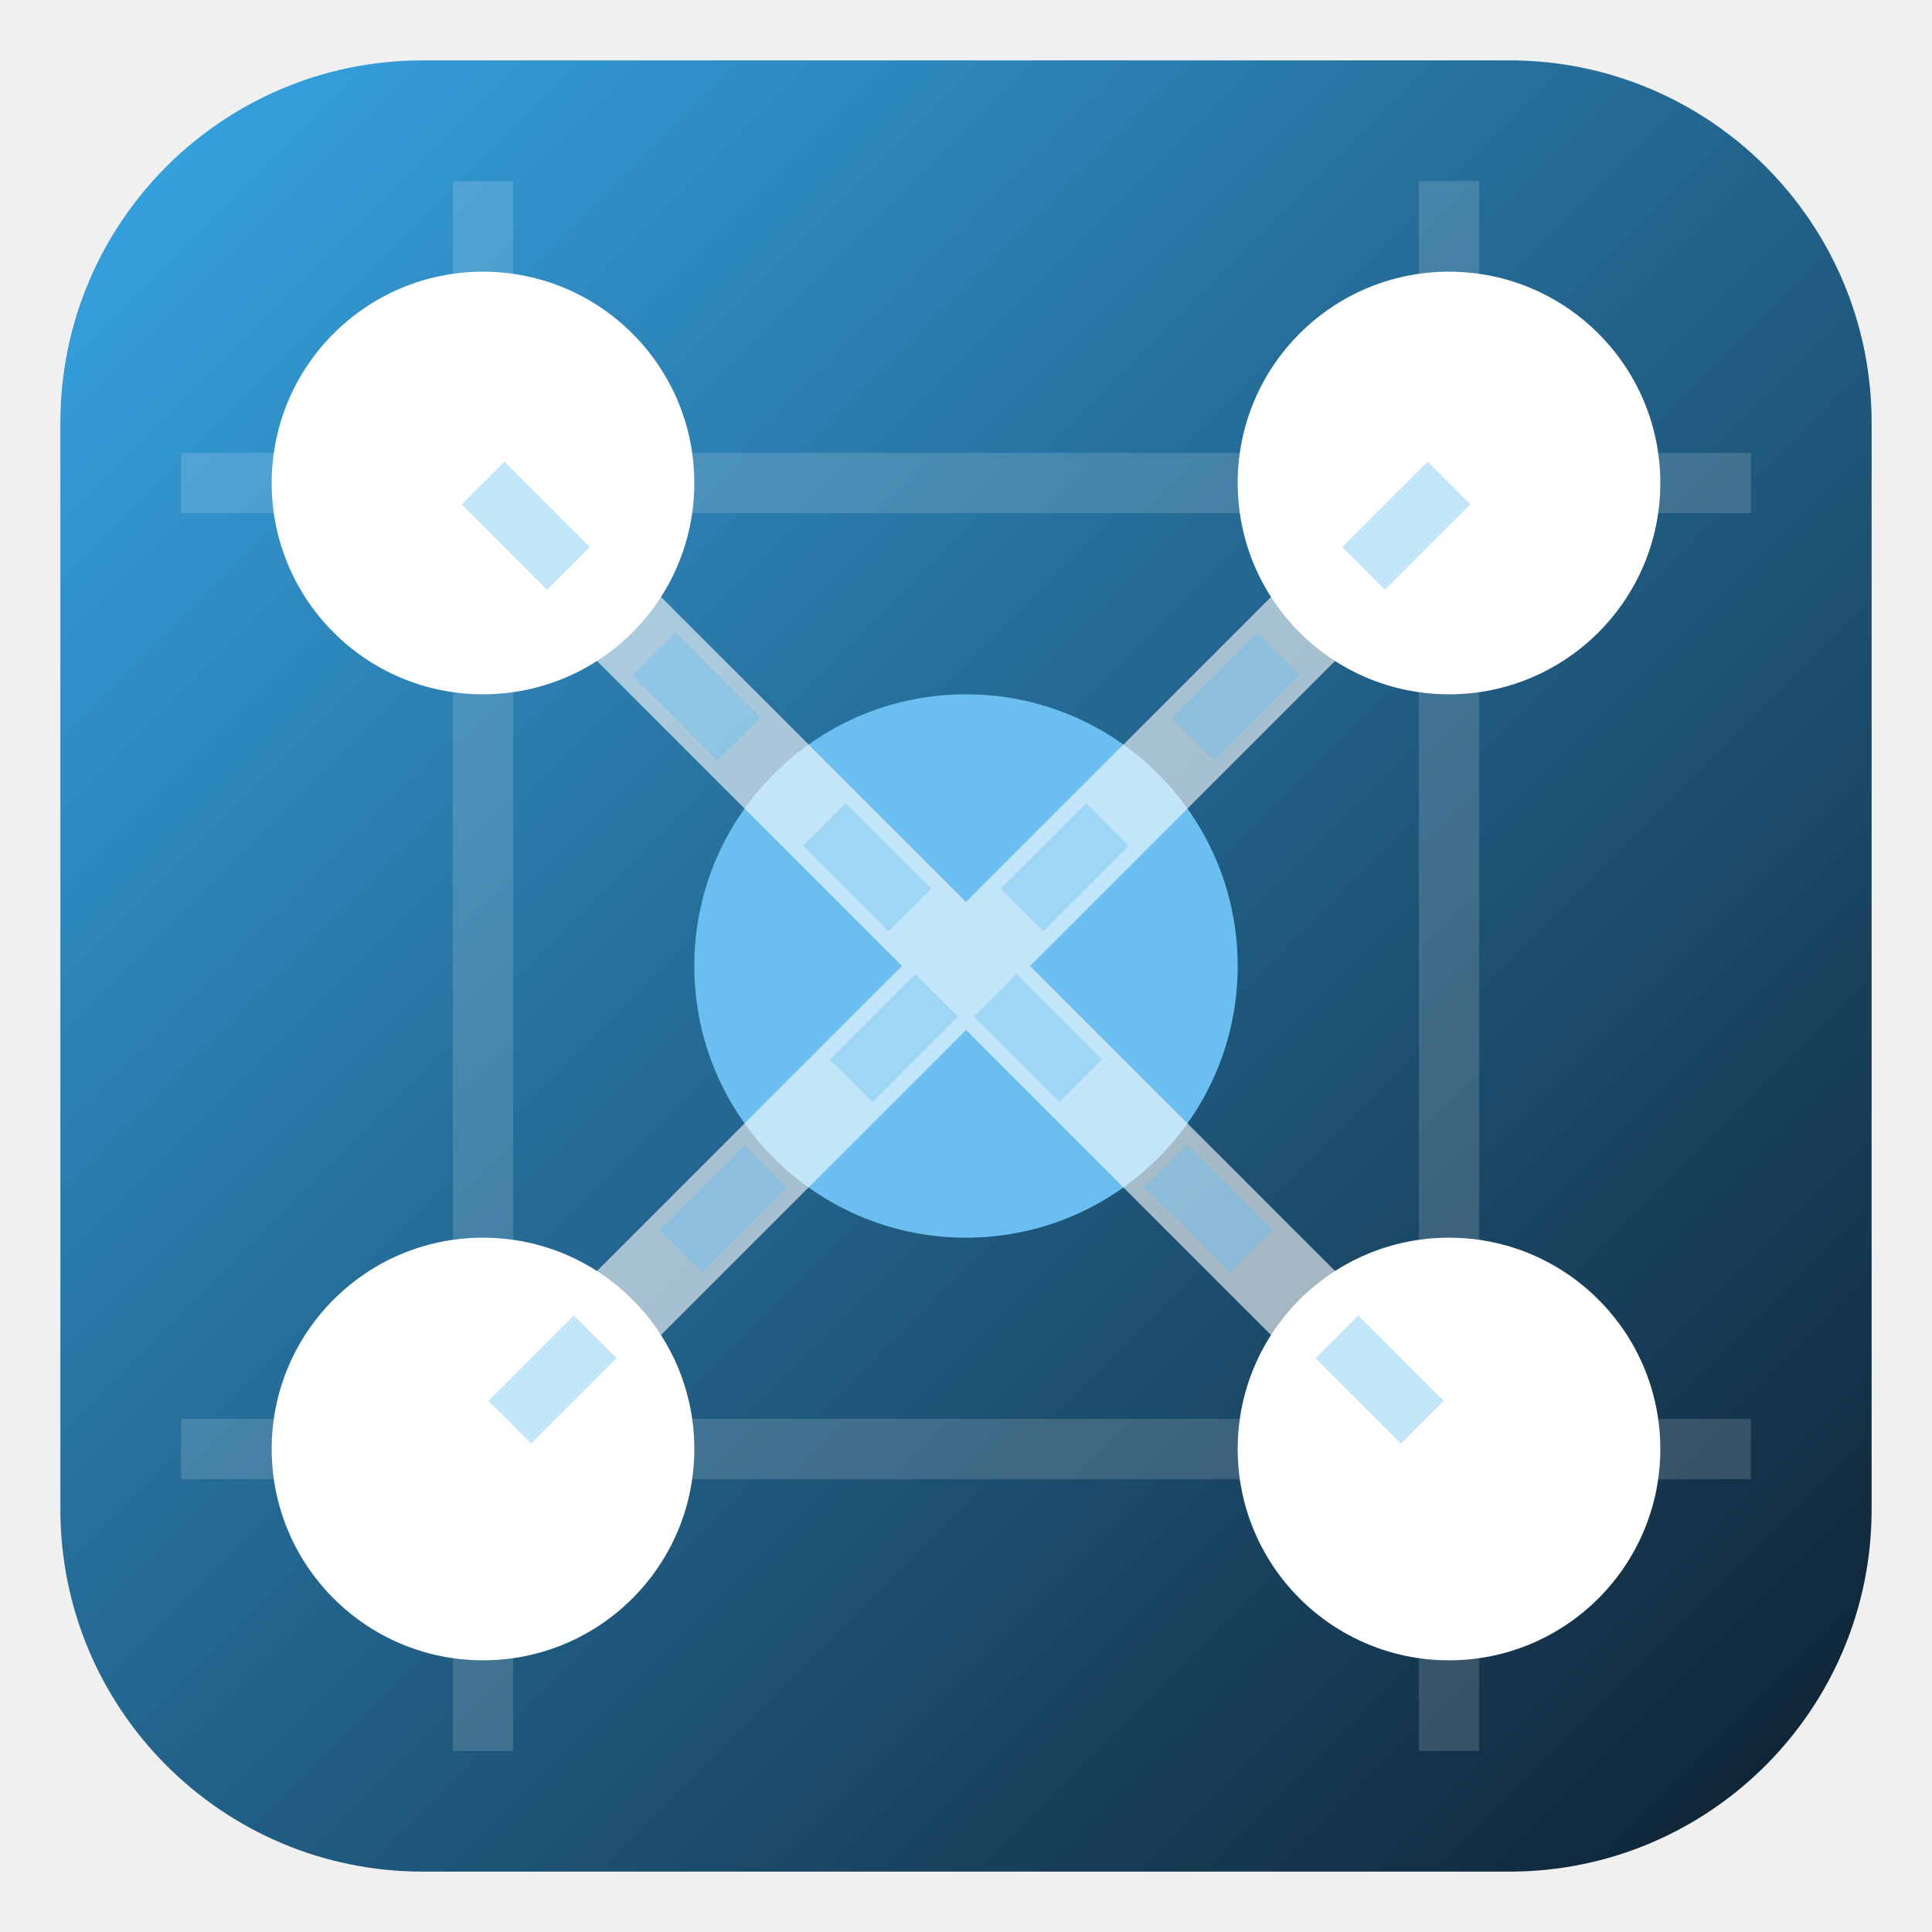
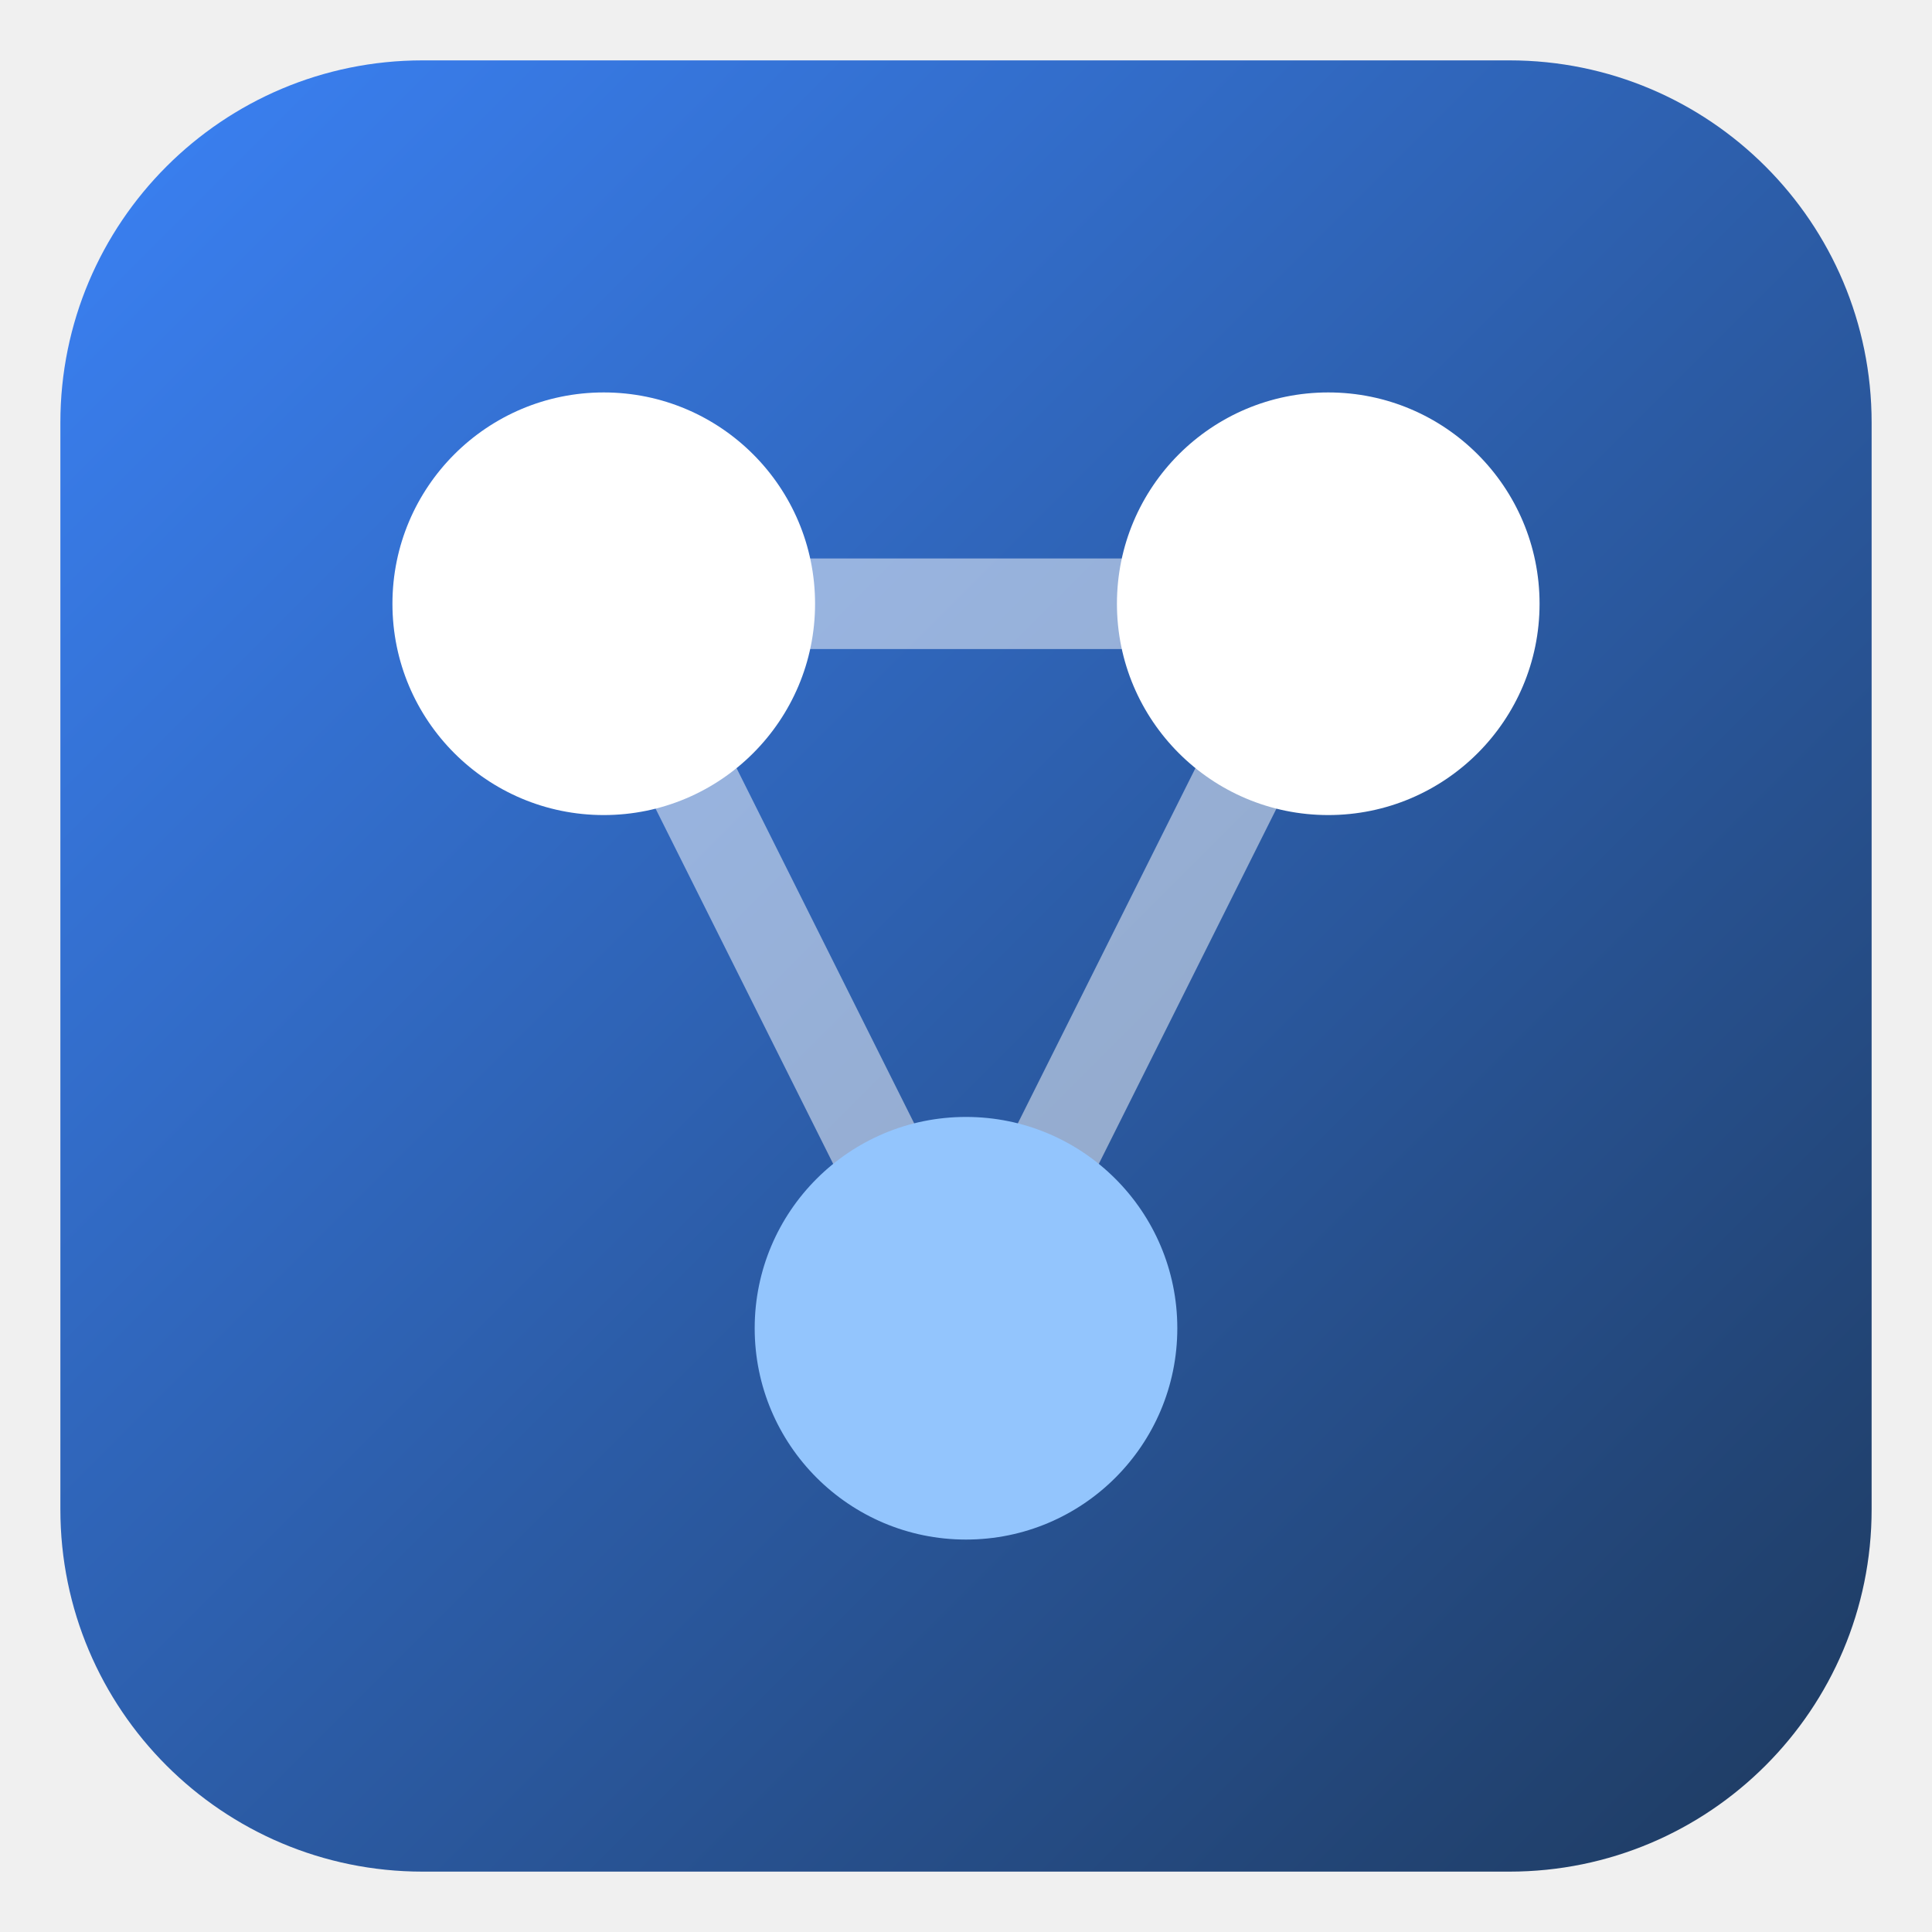
<svg xmlns="http://www.w3.org/2000/svg" viewBox="0 0 32 32">
  <defs>
    <linearGradient id="grad" x1="0%" y1="0%" x2="100%" y2="100%">
-       <stop offset="0%" style="stop-color:#37A7E7;stop-opacity:1" />
-       <stop offset="100%" style="stop-color:#0E1F2F;stop-opacity:1" />
+       <stop offset="0%" style="stop-color:#3B82F6;stop-opacity:1" />
+       <stop offset="100%" style="stop-color:#1E3A5F;stop-opacity:1" />
    </linearGradient>
  </defs>
  <rect x="1" y="1" width="30" height="30" rx="6" fill="url(#grad)" />
-   <path d="M8 3 L8 29 M24 3 L24 29 M3 8 L29 8 M3 24 L29 24" stroke="rgba(255,255,255,0.15)" stroke-width="1" fill="none" />
-   <circle cx="8" cy="8" r="3.5" fill="#fff" />
-   <circle cx="24" cy="8" r="3.5" fill="#fff" />
-   <circle cx="8" cy="24" r="3.5" fill="#fff" />
-   <circle cx="24" cy="24" r="3.5" fill="#fff" />
-   <circle cx="16" cy="16" r="4.5" fill="#6ABFF0" />
-   <path d="M8 8 L16 16 M24 8 L16 16 M8 24 L16 16 M24 24 L16 16" stroke="rgba(255,255,255,0.6)" stroke-width="1.5" fill="none" />
-   <path d="M8 8 L24 24 M24 8 L8 24" stroke="rgba(106,191,240,0.4)" stroke-width="1" fill="none" stroke-dasharray="2,2" />
+   <path d="M10 10 L22 10 M22 10 L16 22 M16 22 L10 10" stroke="rgba(255,255,255,0.5)" stroke-width="1.5" fill="none" stroke-linecap="round" />
+   <circle cx="10" cy="10" r="3.5" fill="#fff" />
+   <circle cx="22" cy="10" r="3.5" fill="#fff" />
+   <circle cx="16" cy="22" r="3.5" fill="#93C5FD" />
</svg>
